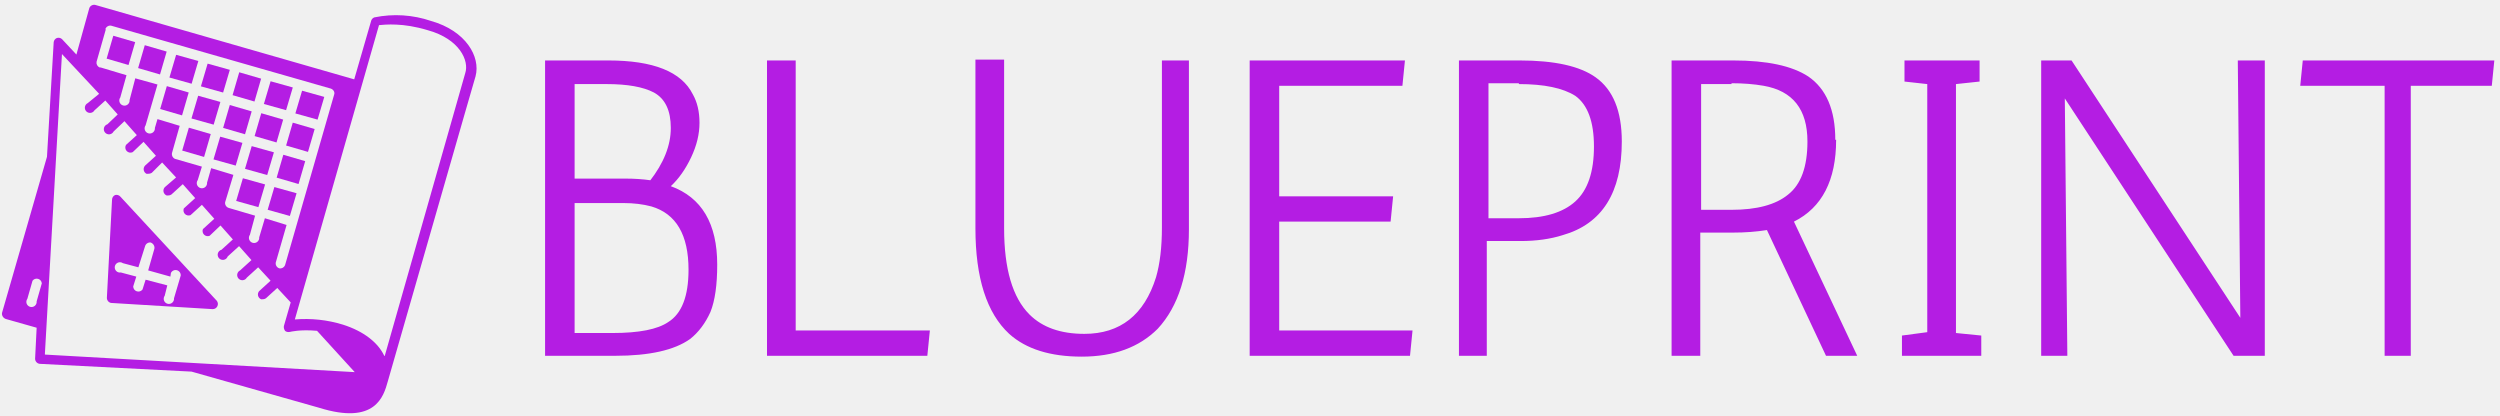
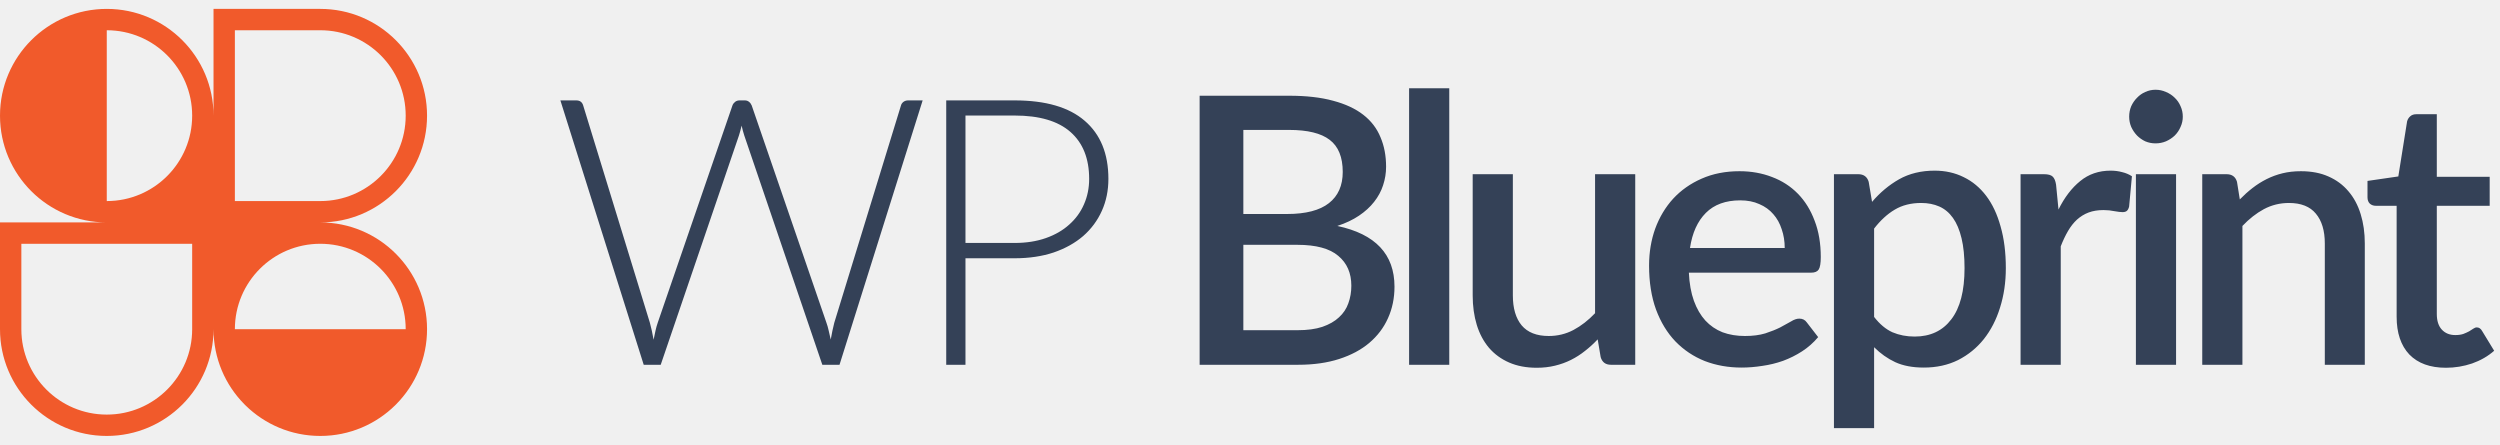
- <svg xmlns="http://www.w3.org/2000/svg" width="397" height="66" viewBox="0 0 397 66" fill="none">
-   <path d="M106.524 29.566C111.437 31.353 113.894 35.507 113.894 42.028C113.894 45.244 113.537 47.745 112.822 49.532C112.018 51.319 110.946 52.748 109.606 53.82C107.105 55.607 103.129 56.5 97.68 56.5H86.558V9.6H96.608C103.755 9.6 108.221 11.387 110.008 14.96C110.723 16.211 111.08 17.729 111.08 19.516C111.08 21.303 110.633 23.134 109.74 25.01C108.847 26.886 107.775 28.405 106.524 29.566ZM99.02 32.246H91.248V52.882H97.278C101.477 52.882 104.425 52.301 106.122 51.14C108.266 49.8 109.338 47.031 109.338 42.832C109.338 37.293 107.373 33.943 103.442 32.782C102.102 32.425 100.628 32.246 99.02 32.246ZM103.174 28.762C105.407 25.903 106.524 23.089 106.524 20.32C106.524 17.551 105.631 15.675 103.844 14.692C102.147 13.799 99.645 13.352 96.34 13.352H91.248V28.36H99.288C100.717 28.36 102.057 28.449 103.308 28.628L103.174 28.762ZM147.662 52.48L147.26 56.5H121.8V9.6H126.356V52.48H147.528H147.662ZM184.646 9.6H188.8V36.4C188.8 43.368 187.147 48.639 183.842 52.212C180.894 55.16 176.874 56.634 171.782 56.634C166.779 56.634 162.938 55.428 160.258 53.016C156.685 49.711 154.898 44.127 154.898 36.266V9.466H159.454V36.266C159.454 42.698 160.794 47.254 163.474 49.934C165.529 51.989 168.432 53.016 172.184 53.016C177.901 53.016 181.698 50.023 183.574 44.038C184.199 41.894 184.512 39.259 184.512 36.132V9.6H184.646ZM223.104 9.6L222.702 13.62H203.138V31.174H221.228L220.826 35.194H203.138V52.48H224.31L223.908 56.5H198.448V9.6H222.97H223.104ZM236.37 56.5H231.68V9.6H241.328C246.867 9.6 250.887 10.493 253.388 12.28C256.157 14.245 257.542 17.64 257.542 22.464C257.542 30.593 254.415 35.551 248.162 37.338C246.197 37.963 243.963 38.276 241.462 38.276H236.102V56.5H236.37ZM241.194 13.218H236.37V34.658H241.194C245.214 34.658 248.207 33.765 250.172 31.978C252.137 30.191 253.12 27.288 253.12 23.268C253.12 19.337 252.137 16.657 250.172 15.228C248.207 13.977 245.214 13.352 241.194 13.352V13.218ZM291.578 22.196C291.578 28.628 289.345 32.961 284.878 35.194L294.928 56.5H289.97L280.59 36.534C278.893 36.802 277.106 36.936 275.23 36.936H270.004V56.5H265.448V9.6H275.23C280.59 9.6 284.565 10.449 287.156 12.146C290.015 14.111 291.444 17.461 291.444 22.196H291.578ZM274.962 13.352H270.138V33.318H274.962C278.982 33.318 281.975 32.514 283.94 30.906C285.995 29.298 287.022 26.484 287.022 22.464C287.022 17.372 284.699 14.424 280.054 13.62C278.535 13.352 276.838 13.218 274.962 13.218V13.352ZM314.626 53.284V56.5H302.03V53.284L306.05 52.748V13.352L302.432 12.95V9.6H314.358V12.95L310.606 13.352V52.882L314.626 53.284ZM359.65 56.5H354.692L327.892 15.63L328.294 56.5H324.14V9.6H328.964L355.764 50.47L355.362 9.6H359.65V56.5ZM382.832 56.5H378.678V13.62H365.278L365.68 9.6H396.098L395.696 13.62H382.832V56.5Z" fill="#b41de3" />
-   <path d="M34.438 47.778L19.104 31.214C19.003 31.101 18.873 31.019 18.729 30.976C18.584 30.932 18.43 30.93 18.284 30.968C18.14 31.031 18.017 31.134 17.93 31.265C17.842 31.396 17.795 31.549 17.792 31.706L16.972 47.286C16.968 47.478 17.032 47.665 17.151 47.815C17.271 47.965 17.44 48.068 17.628 48.106L33.782 49.09C33.934 49.09 34.084 49.048 34.213 48.968C34.343 48.888 34.447 48.773 34.515 48.637C34.584 48.501 34.612 48.348 34.599 48.196C34.585 48.045 34.529 47.9 34.438 47.778ZM27.632 47.368C27.645 47.5 27.625 47.634 27.574 47.757C27.524 47.88 27.444 47.989 27.342 48.074C27.24 48.159 27.119 48.218 26.989 48.247C26.859 48.275 26.724 48.271 26.596 48.235C26.468 48.2 26.351 48.133 26.254 48.042C26.157 47.951 26.084 47.838 26.04 47.712C25.997 47.587 25.985 47.452 26.005 47.321C26.025 47.19 26.077 47.065 26.156 46.958L26.566 45.318L23.122 44.416L22.63 45.974C22.527 46.112 22.383 46.213 22.218 46.265C22.054 46.316 21.878 46.314 21.715 46.26C21.551 46.206 21.409 46.101 21.309 45.962C21.208 45.822 21.154 45.654 21.154 45.482L21.646 43.924L19.186 43.268C19.053 43.292 18.916 43.283 18.787 43.241C18.659 43.2 18.543 43.127 18.449 43.029C18.355 42.932 18.287 42.813 18.25 42.683C18.214 42.552 18.21 42.415 18.239 42.283C18.269 42.151 18.33 42.029 18.419 41.926C18.507 41.824 18.619 41.745 18.745 41.696C18.871 41.647 19.007 41.631 19.142 41.647C19.276 41.664 19.404 41.714 19.514 41.792L21.974 42.448L23.04 39.086C23.097 38.898 23.219 38.737 23.385 38.632C23.55 38.526 23.748 38.484 23.942 38.512C24.352 38.676 24.598 39.086 24.516 39.496L23.532 42.94L27.058 43.924L27.14 43.35C27.222 43.178 27.362 43.04 27.535 42.959C27.708 42.879 27.904 42.862 28.089 42.91C28.273 42.959 28.435 43.07 28.546 43.225C28.657 43.381 28.711 43.57 28.698 43.76L27.632 47.368Z" fill="#b41de3" />
-   <path d="M43.496 24.188L39.97 23.204L38.904 26.812L42.43 27.796L43.496 24.188Z" fill="#b41de3" />
-   <path d="M44.967 18.989L41.491 17.977L40.433 21.611L43.909 22.623L44.967 18.989Z" fill="#b41de3" />
-   <path d="M42.096 29.288L38.57 28.304L37.504 31.912L41.03 32.896L42.096 29.288Z" fill="#b41de3" />
-   <path d="M41.467 12.489L37.991 11.477L36.933 15.111L40.409 16.123L41.467 12.489Z" fill="#b41de3" />
-   <path d="M39.967 17.689L36.491 16.677L35.433 20.311L38.909 21.323L39.967 17.689Z" fill="#b41de3" />
-   <path d="M46.496 13.888L42.97 12.904L41.904 16.512L45.43 17.496L46.496 13.888Z" fill="#b41de3" />
-   <path d="M51.496 15.388L47.97 14.404L46.904 18.012L50.43 18.996L51.496 15.388Z" fill="#b41de3" />
-   <path d="M49.967 20.489L46.491 19.477L45.433 23.111L48.909 24.123L49.967 20.489Z" fill="#b41de3" />
-   <path d="M48.467 25.589L44.991 24.577L43.933 28.211L47.409 29.223L48.467 25.589Z" fill="#b41de3" />
-   <path d="M47.096 30.688L43.57 29.704L42.504 33.312L46.03 34.296L47.096 30.688Z" fill="#b41de3" />
-   <path d="M34.996 16.188L31.47 15.204L30.404 18.812L33.93 19.796L34.996 16.188Z" fill="#b41de3" />
-   <path d="M26.467 8.189L22.991 7.177L21.933 10.811L25.409 11.823L26.467 8.189Z" fill="#b41de3" />
-   <path d="M21.467 6.689L17.991 5.677L16.933 9.311L20.409 10.323L21.467 6.689Z" fill="#b41de3" />
-   <path d="M68.468 3.334C65.566 2.343 62.452 2.145 59.448 2.76C59.335 2.801 59.232 2.866 59.147 2.951C59.062 3.036 58.997 3.139 58.956 3.252L56.25 12.6L15.168 0.792C14.972 0.737 14.763 0.758 14.581 0.849C14.399 0.939 14.258 1.095 14.184 1.284L12.134 8.664L9.838 6.204C9.729 6.106 9.595 6.038 9.45 6.01C9.306 5.981 9.157 5.991 9.018 6.04C8.886 6.097 8.77 6.187 8.684 6.302C8.598 6.417 8.543 6.553 8.526 6.696L7.46 24.9L0.326 49.664C0.244 50.074 0.49 50.484 0.9 50.648L5.82 52.042L5.574 56.962C5.574 57.179 5.66 57.388 5.814 57.542C5.968 57.696 6.177 57.782 6.394 57.782L30.42 59.012L50.674 64.752C59.612 67.54 60.924 62.948 61.58 60.57L73.716 18.34L75.52 12.108C76.34 8.992 73.962 4.892 68.468 3.334ZM16.726 4.646C16.783 4.458 16.905 4.297 17.071 4.192C17.236 4.086 17.434 4.044 17.628 4.072L52.56 14.076C52.97 14.24 53.216 14.65 53.052 15.06L45.262 42.12C45.19 42.292 45.062 42.435 44.898 42.525C44.734 42.614 44.544 42.645 44.36 42.612C44.172 42.555 44.011 42.433 43.906 42.267C43.8 42.102 43.758 41.904 43.786 41.71L45.508 35.724L42.064 34.658L41.162 37.692C41.175 37.824 41.155 37.958 41.104 38.081C41.054 38.204 40.974 38.312 40.872 38.398C40.77 38.483 40.649 38.542 40.519 38.571C40.389 38.599 40.254 38.595 40.126 38.559C39.998 38.524 39.881 38.457 39.784 38.366C39.687 38.275 39.614 38.162 39.57 38.036C39.527 37.911 39.515 37.776 39.535 37.645C39.555 37.514 39.607 37.389 39.686 37.282L40.506 34.248L36.324 33.018C36.136 32.961 35.975 32.839 35.87 32.673C35.764 32.508 35.722 32.31 35.75 32.116L37.062 27.77L33.536 26.704L32.88 29C32.892 29.132 32.873 29.266 32.822 29.389C32.772 29.512 32.692 29.62 32.59 29.706C32.488 29.791 32.367 29.851 32.237 29.879C32.107 29.907 31.972 29.903 31.844 29.867C31.716 29.832 31.599 29.765 31.502 29.674C31.405 29.583 31.332 29.47 31.288 29.344C31.245 29.219 31.233 29.084 31.253 28.953C31.273 28.822 31.325 28.697 31.404 28.59L32.06 26.458L27.796 25.228C27.623 25.156 27.481 25.028 27.391 24.864C27.302 24.7 27.271 24.51 27.304 24.326L28.534 19.98L25.008 18.914L24.598 20.308C24.61 20.44 24.591 20.574 24.54 20.697C24.49 20.82 24.41 20.928 24.308 21.014C24.206 21.099 24.085 21.159 23.955 21.187C23.825 21.215 23.69 21.211 23.562 21.175C23.434 21.14 23.317 21.073 23.22 20.982C23.123 20.891 23.05 20.778 23.006 20.652C22.963 20.527 22.951 20.392 22.971 20.261C22.991 20.13 23.043 20.005 23.122 19.898L25.008 13.42L21.482 12.436L20.58 15.88C20.593 16.012 20.573 16.146 20.522 16.269C20.472 16.392 20.392 16.5 20.29 16.586C20.188 16.671 20.067 16.73 19.937 16.759C19.807 16.787 19.672 16.783 19.544 16.747C19.416 16.712 19.299 16.645 19.202 16.554C19.105 16.463 19.032 16.35 18.988 16.224C18.945 16.099 18.933 15.964 18.953 15.833C18.973 15.701 19.025 15.577 19.104 15.47L20.088 11.944L15.988 10.714H15.824C15.652 10.642 15.509 10.514 15.419 10.35C15.33 10.186 15.299 9.996 15.332 9.812L16.808 4.646H16.726ZM5.82 47.86C5.833 47.992 5.813 48.126 5.762 48.249C5.712 48.372 5.632 48.48 5.53 48.566C5.428 48.651 5.307 48.711 5.177 48.739C5.047 48.767 4.912 48.763 4.784 48.727C4.656 48.692 4.539 48.625 4.442 48.534C4.345 48.443 4.272 48.33 4.228 48.204C4.185 48.079 4.173 47.944 4.193 47.813C4.213 47.681 4.265 47.557 4.344 47.45L5.164 44.58C5.263 44.446 5.399 44.346 5.556 44.292C5.713 44.238 5.883 44.233 6.043 44.277C6.203 44.322 6.346 44.413 6.452 44.541C6.559 44.668 6.624 44.825 6.64 44.99L5.82 47.86ZM7.132 56.142L9.838 8.582L15.742 14.896L13.938 16.372C13.822 16.428 13.721 16.51 13.643 16.612C13.565 16.713 13.511 16.832 13.488 16.959C13.464 17.085 13.47 17.215 13.505 17.338C13.541 17.462 13.605 17.575 13.692 17.669C13.78 17.763 13.888 17.835 14.008 17.88C14.129 17.925 14.258 17.94 14.386 17.926C14.514 17.911 14.636 17.867 14.743 17.797C14.851 17.726 14.94 17.631 15.004 17.52L16.726 15.962L18.694 18.176L17.054 19.734C16.925 19.775 16.809 19.848 16.715 19.945C16.621 20.043 16.553 20.161 16.516 20.291C16.479 20.422 16.475 20.559 16.504 20.691C16.533 20.823 16.594 20.946 16.682 21.048C16.77 21.151 16.882 21.23 17.008 21.279C17.134 21.328 17.271 21.345 17.405 21.329C17.539 21.312 17.667 21.263 17.777 21.185C17.888 21.107 17.977 21.003 18.038 20.882L19.76 19.242L21.728 21.456L20.006 23.014C19.919 23.166 19.882 23.341 19.902 23.515C19.922 23.689 19.997 23.853 20.116 23.981C20.235 24.109 20.392 24.196 20.564 24.229C20.736 24.261 20.914 24.238 21.072 24.162L22.794 22.522L24.762 24.736L23.04 26.294C22.95 26.388 22.883 26.503 22.846 26.628C22.808 26.753 22.801 26.885 22.825 27.013C22.849 27.142 22.904 27.262 22.984 27.366C23.064 27.469 23.168 27.551 23.286 27.606C23.532 27.606 23.86 27.606 24.106 27.442L25.746 25.802L27.96 28.18L26.156 29.738C26.068 29.838 26.005 29.957 25.974 30.087C25.942 30.216 25.942 30.351 25.974 30.48C26.007 30.61 26.07 30.729 26.159 30.828C26.248 30.927 26.359 31.004 26.484 31.05C26.73 31.05 26.976 31.05 27.222 30.886L29.026 29.246L30.994 31.46L29.19 33.1C29.13 33.249 29.116 33.412 29.148 33.569C29.18 33.727 29.258 33.871 29.372 33.985C29.485 34.098 29.629 34.176 29.787 34.208C29.944 34.24 30.107 34.226 30.256 34.166L32.06 32.526L34.028 34.74L32.224 36.38C32.164 36.529 32.15 36.692 32.182 36.849C32.214 37.007 32.292 37.151 32.406 37.265C32.519 37.378 32.663 37.456 32.821 37.488C32.978 37.52 33.141 37.506 33.29 37.446L35.012 35.806L36.98 38.02L35.176 39.66C35.039 39.696 34.915 39.767 34.814 39.866C34.713 39.965 34.639 40.088 34.599 40.224C34.56 40.359 34.556 40.503 34.589 40.641C34.621 40.778 34.689 40.905 34.785 41.009C34.88 41.112 35.001 41.19 35.136 41.233C35.27 41.276 35.414 41.284 35.552 41.256C35.69 41.227 35.819 41.163 35.926 41.071C36.032 40.978 36.113 40.859 36.16 40.726L37.964 39.086L39.932 41.3L38.128 42.94C38.012 42.996 37.911 43.078 37.833 43.18C37.755 43.282 37.702 43.4 37.678 43.526C37.654 43.653 37.66 43.783 37.695 43.906C37.731 44.03 37.795 44.143 37.882 44.237C37.97 44.331 38.078 44.403 38.199 44.448C38.319 44.493 38.448 44.508 38.576 44.494C38.703 44.479 38.826 44.435 38.933 44.364C39.041 44.294 39.13 44.199 39.194 44.088L40.998 42.448L42.966 44.58L41.162 46.22C41.074 46.32 41.011 46.439 40.98 46.569C40.948 46.698 40.948 46.833 40.98 46.962C41.013 47.092 41.076 47.211 41.165 47.31C41.254 47.409 41.365 47.486 41.49 47.532C41.736 47.532 41.982 47.532 42.228 47.368L44.032 45.728L46.164 48.024L45.098 51.714C45.016 51.96 45.098 52.288 45.262 52.534C45.426 52.698 45.754 52.78 46.082 52.698C46.082 52.698 47.64 52.288 50.346 52.534L56.332 59.094L7.132 56.306V56.142ZM61.006 56.47C60.022 54.42 57.808 52.616 54.446 51.55C51.98 50.791 49.391 50.513 46.82 50.73L60.186 3.99C61.17 3.908 63.958 3.58 67.976 4.81C72.978 6.204 74.536 9.648 73.88 11.616L61.088 56.552L61.006 56.47Z" fill="#b41de3" />
-   <path d="M29.967 14.689L26.491 13.677L25.433 17.311L28.909 18.323L29.967 14.689Z" fill="#b41de3" />
-   <path d="M31.496 9.688L27.97 8.704L26.904 12.312L30.43 13.296L31.496 9.688Z" fill="#b41de3" />
-   <path d="M36.496 11.088L32.97 10.104L31.904 13.712L35.43 14.696L36.496 11.088Z" fill="#b41de3" />
-   <path d="M38.496 22.688L34.97 21.704L33.904 25.312L37.43 26.296L38.496 22.688Z" fill="#b41de3" />
-   <path d="M33.467 21.289L29.991 20.277L28.933 23.911L32.409 24.923L33.467 21.289Z" fill="#b41de3" />
+ <svg xmlns="http://www.w3.org/2000/svg" height="39px" viewBox="0 0 281 50" fill="none">
+   <g clip-path="url(#clip0_2_5)">
+     <g clip-path="url(#clip1_2_5)">
+       <path fill-rule="evenodd" clip-rule="evenodd" d="M12 1C18.627 1 24 6.373 24 13V1H36C42.627 1 48 6.373 48 13C48 19.627 42.627 25 36 25C42.627 25 48 30.373 48 37C48 40.291 46.675 43.272 44.53 45.44L44.485 45.485L44.446 45.525C42.277 47.673 39.294 49 36 49C32.729 49 29.764 47.691 27.599 45.569C27.571 45.541 27.543 45.513 27.515 45.485C27.488 45.459 27.462 45.433 27.436 45.406C25.311 43.241 24 40.274 24 37C24 43.627 18.627 49 12 49C5.373 49 0 43.627 0 37V25H12C5.373 25 0 19.627 0 13C0 6.373 5.373 1 12 1ZM21.6 13C21.6 18.302 17.302 22.6 12 22.6V3.4C17.302 3.4 21.6 7.698 21.6 13ZM45.6 37C45.6 31.698 41.302 27.4 36 27.4C30.698 27.4 26.4 31.698 26.4 37H45.6ZM2.4 27.4V37C2.4 42.302 6.698 46.6 12 46.6C17.302 46.6 21.6 42.302 21.6 37V27.4H2.4ZM26.4 22.6V3.4H36C41.302 3.4 45.6 7.698 45.6 13C45.6 18.302 41.302 22.6 36 22.6H26.4Z" fill="#F15A2B" />
+     </g>
+     <path d="M103.706 11.285L94.361 41H92.429L83.651 15.212C83.539 14.862 83.441 14.498 83.357 14.12C83.273 14.498 83.175 14.862 83.063 15.212L74.264 41H72.353L62.987 11.285H64.772C65.178 11.285 65.437 11.474 65.549 11.852L73.046 36.275C73.2 36.835 73.34 37.472 73.466 38.186C73.536 37.822 73.606 37.486 73.676 37.178C73.746 36.856 73.83 36.555 73.928 36.275L82.328 11.852C82.384 11.698 82.482 11.565 82.622 11.453C82.762 11.341 82.93 11.285 83.126 11.285H83.714C83.91 11.285 84.071 11.341 84.197 11.453C84.323 11.551 84.421 11.684 84.491 11.852L92.891 36.275C92.989 36.541 93.073 36.835 93.143 37.157C93.227 37.479 93.304 37.815 93.374 38.165C93.444 37.815 93.507 37.486 93.563 37.178C93.633 36.856 93.703 36.555 93.773 36.275L101.27 11.852C101.312 11.698 101.403 11.565 101.543 11.453C101.697 11.341 101.872 11.285 102.068 11.285H103.706ZM114.042 27.308C115.344 27.308 116.513 27.126 117.549 26.762C118.585 26.398 119.46 25.894 120.174 25.25C120.902 24.606 121.455 23.85 121.833 22.982C122.225 22.1 122.421 21.141 122.421 20.105C122.421 17.823 121.721 16.066 120.321 14.834C118.921 13.602 116.828 12.986 114.042 12.986H108.519V27.308H114.042ZM114.042 11.285C117.528 11.285 120.153 12.048 121.917 13.574C123.695 15.1 124.584 17.277 124.584 20.105C124.584 21.407 124.339 22.604 123.849 23.696C123.359 24.788 122.659 25.733 121.749 26.531C120.839 27.315 119.733 27.931 118.431 28.379C117.129 28.813 115.666 29.03 114.042 29.03H108.519V41H106.356V11.285H114.042ZM145.842 37.115C146.948 37.115 147.879 36.989 148.635 36.737C149.405 36.471 150.028 36.114 150.504 35.666C150.994 35.218 151.344 34.693 151.554 34.091C151.778 33.475 151.89 32.817 151.89 32.117C151.89 30.689 151.4 29.569 150.42 28.757C149.454 27.931 147.921 27.518 145.821 27.518H139.752V37.115H145.842ZM139.752 14.603V24.053H144.666C146.766 24.053 148.334 23.647 149.37 22.835C150.406 22.023 150.924 20.854 150.924 19.328C150.924 17.662 150.434 16.458 149.454 15.716C148.488 14.974 146.969 14.603 144.897 14.603H139.752ZM144.897 10.76C146.829 10.76 148.481 10.949 149.853 11.327C151.225 11.691 152.352 12.216 153.234 12.902C154.116 13.588 154.76 14.428 155.166 15.422C155.586 16.402 155.796 17.508 155.796 18.74C155.796 19.454 155.684 20.147 155.46 20.819C155.25 21.477 154.914 22.1 154.452 22.688C154.004 23.262 153.437 23.78 152.751 24.242C152.065 24.704 151.253 25.089 150.315 25.397C154.599 26.307 156.741 28.582 156.741 32.222C156.741 33.51 156.496 34.693 156.006 35.771C155.53 36.835 154.83 37.759 153.906 38.543C152.996 39.313 151.869 39.915 150.525 40.349C149.181 40.783 147.648 41 145.926 41H134.838V10.76H144.897ZM162.897 9.92V41H158.382V9.92H162.897ZM183.8 19.58V41H181.07C180.468 41 180.083 40.713 179.915 40.139L179.579 38.144C179.131 38.62 178.655 39.054 178.151 39.446C177.661 39.838 177.136 40.174 176.576 40.454C176.016 40.734 175.414 40.951 174.77 41.105C174.14 41.259 173.461 41.336 172.733 41.336C171.557 41.336 170.521 41.14 169.625 40.748C168.729 40.356 167.973 39.803 167.357 39.089C166.755 38.375 166.3 37.521 165.992 36.527C165.684 35.519 165.53 34.413 165.53 33.209V19.58H170.045V33.209C170.045 34.651 170.374 35.771 171.032 36.569C171.704 37.367 172.719 37.766 174.077 37.766C175.071 37.766 175.995 37.542 176.849 37.094C177.717 36.632 178.529 36.002 179.285 35.204V19.58H183.8ZM200.602 27.875C200.602 27.119 200.49 26.419 200.266 25.775C200.056 25.117 199.741 24.55 199.321 24.074C198.901 23.584 198.376 23.206 197.746 22.94C197.13 22.66 196.416 22.52 195.604 22.52C193.966 22.52 192.678 22.989 191.74 23.927C190.802 24.865 190.207 26.181 189.955 27.875H200.602ZM189.829 30.647C189.885 31.865 190.074 32.922 190.396 33.818C190.718 34.7 191.145 35.435 191.677 36.023C192.223 36.611 192.867 37.052 193.609 37.346C194.365 37.626 195.205 37.766 196.129 37.766C197.011 37.766 197.774 37.668 198.418 37.472C199.062 37.262 199.622 37.038 200.098 36.8C200.574 36.548 200.98 36.324 201.316 36.128C201.652 35.918 201.96 35.813 202.24 35.813C202.604 35.813 202.884 35.953 203.08 36.233L204.361 37.892C203.829 38.522 203.227 39.054 202.555 39.488C201.883 39.922 201.169 40.279 200.413 40.559C199.657 40.825 198.88 41.014 198.082 41.126C197.284 41.252 196.507 41.315 195.751 41.315C194.267 41.315 192.888 41.07 191.614 40.58C190.354 40.076 189.255 39.341 188.317 38.375C187.393 37.409 186.665 36.212 186.133 34.784C185.615 33.356 185.356 31.711 185.356 29.849C185.356 28.365 185.587 26.979 186.049 25.691C186.525 24.403 187.197 23.283 188.065 22.331C188.947 21.379 190.011 20.63 191.257 20.084C192.517 19.524 193.938 19.244 195.52 19.244C196.836 19.244 198.054 19.461 199.174 19.895C200.294 20.315 201.26 20.938 202.072 21.764C202.884 22.59 203.514 23.605 203.962 24.809C204.424 25.999 204.655 27.357 204.655 28.883C204.655 29.583 204.578 30.052 204.424 30.29C204.27 30.528 203.99 30.647 203.584 30.647H189.829ZM210.65 35.624C211.28 36.436 211.966 37.01 212.708 37.346C213.464 37.668 214.297 37.829 215.207 37.829C216.971 37.829 218.343 37.185 219.323 35.897C220.317 34.609 220.814 32.691 220.814 30.143C220.814 28.827 220.702 27.707 220.478 26.783C220.254 25.845 219.932 25.082 219.512 24.494C219.092 23.906 218.581 23.479 217.979 23.213C217.377 22.947 216.698 22.814 215.942 22.814C214.794 22.814 213.8 23.066 212.96 23.57C212.134 24.06 211.364 24.767 210.65 25.691V35.624ZM210.419 22.688C211.315 21.638 212.33 20.791 213.464 20.147C214.612 19.503 215.942 19.181 217.454 19.181C218.658 19.181 219.75 19.426 220.73 19.916C221.71 20.392 222.55 21.092 223.25 22.016C223.95 22.94 224.489 24.088 224.867 25.46C225.259 26.818 225.455 28.379 225.455 30.143C225.455 31.725 225.238 33.202 224.804 34.574C224.384 35.932 223.775 37.115 222.977 38.123C222.179 39.117 221.213 39.901 220.079 40.475C218.945 41.035 217.664 41.315 216.236 41.315C214.976 41.315 213.905 41.112 213.023 40.706C212.155 40.3 211.364 39.74 210.65 39.026V48.119H206.135V19.58H208.865C209.481 19.58 209.873 19.867 210.041 20.441L210.419 22.688ZM231.375 23.549C232.047 22.191 232.859 21.127 233.811 20.357C234.763 19.573 235.904 19.181 237.234 19.181C237.696 19.181 238.13 19.237 238.536 19.349C238.942 19.447 239.306 19.601 239.628 19.811L239.313 23.213C239.257 23.451 239.166 23.619 239.04 23.717C238.928 23.801 238.774 23.843 238.578 23.843C238.368 23.843 238.067 23.808 237.675 23.738C237.283 23.654 236.87 23.612 236.436 23.612C235.806 23.612 235.246 23.703 234.756 23.885C234.28 24.067 233.846 24.333 233.454 24.683C233.076 25.033 232.74 25.46 232.446 25.964C232.152 26.468 231.879 27.042 231.627 27.686V41H227.112V19.58H229.737C230.213 19.58 230.542 19.671 230.724 19.853C230.906 20.021 231.032 20.322 231.102 20.756L231.375 23.549ZM244.59 19.58V41H240.075V19.58H244.59ZM245.346 13.112C245.346 13.518 245.262 13.903 245.094 14.267C244.94 14.631 244.723 14.953 244.443 15.233C244.163 15.499 243.834 15.716 243.456 15.884C243.092 16.038 242.7 16.115 242.28 16.115C241.874 16.115 241.489 16.038 241.125 15.884C240.775 15.716 240.467 15.499 240.201 15.233C239.935 14.953 239.718 14.631 239.55 14.267C239.396 13.903 239.319 13.518 239.319 13.112C239.319 12.692 239.396 12.3 239.55 11.936C239.718 11.572 239.935 11.257 240.201 10.991C240.467 10.711 240.775 10.494 241.125 10.34C241.489 10.172 241.874 10.088 242.28 10.088C242.7 10.088 243.092 10.172 243.456 10.34C243.834 10.494 244.163 10.711 244.443 10.991C244.723 11.257 244.94 11.572 245.094 11.936C245.262 12.3 245.346 12.692 245.346 13.112ZM251.754 22.415C252.216 21.939 252.692 21.512 253.182 21.134C253.686 20.742 254.218 20.406 254.778 20.126C255.338 19.846 255.933 19.629 256.563 19.475C257.193 19.321 257.879 19.244 258.621 19.244C259.797 19.244 260.826 19.44 261.708 19.832C262.604 20.224 263.353 20.777 263.955 21.491C264.571 22.205 265.033 23.066 265.341 24.074C265.649 25.068 265.803 26.167 265.803 27.371V41H261.309V27.371C261.309 25.929 260.973 24.809 260.301 24.011C259.643 23.213 258.635 22.814 257.277 22.814C256.269 22.814 255.331 23.045 254.463 23.507C253.609 23.969 252.804 24.599 252.048 25.397V41H247.533V19.58H250.263C250.879 19.58 251.271 19.867 251.439 20.441L251.754 22.415ZM274.926 41.336C273.148 41.336 271.776 40.839 270.81 39.845C269.858 38.837 269.382 37.423 269.382 35.603V23.129H267.03C266.778 23.129 266.561 23.052 266.379 22.898C266.197 22.73 266.106 22.485 266.106 22.163V20.336L269.571 19.832L270.558 13.637C270.628 13.399 270.747 13.21 270.915 13.07C271.083 12.916 271.307 12.839 271.587 12.839H273.897V19.874H279.84V23.129H273.897V35.288C273.897 36.058 274.086 36.646 274.464 37.052C274.842 37.458 275.346 37.661 275.976 37.661C276.326 37.661 276.627 37.619 276.879 37.535C277.131 37.437 277.348 37.339 277.53 37.241C277.712 37.129 277.866 37.031 277.992 36.947C278.132 36.849 278.265 36.8 278.391 36.8C278.643 36.8 278.846 36.94 279 37.22L280.344 39.425C279.644 40.041 278.818 40.517 277.866 40.853C276.914 41.175 275.934 41.336 274.926 41.336Z" fill="#344157" />
+   </g>
+   <defs>
+     <clipPath id="clip0_2_5">
+       <rect width="281" height="50" fill="white" />
+     </clipPath>
+     <clipPath id="clip1_2_5">
+       <rect width="48" height="48" fill="white" transform="translate(0 1)" />
+     </clipPath>
+   </defs>
</svg>
